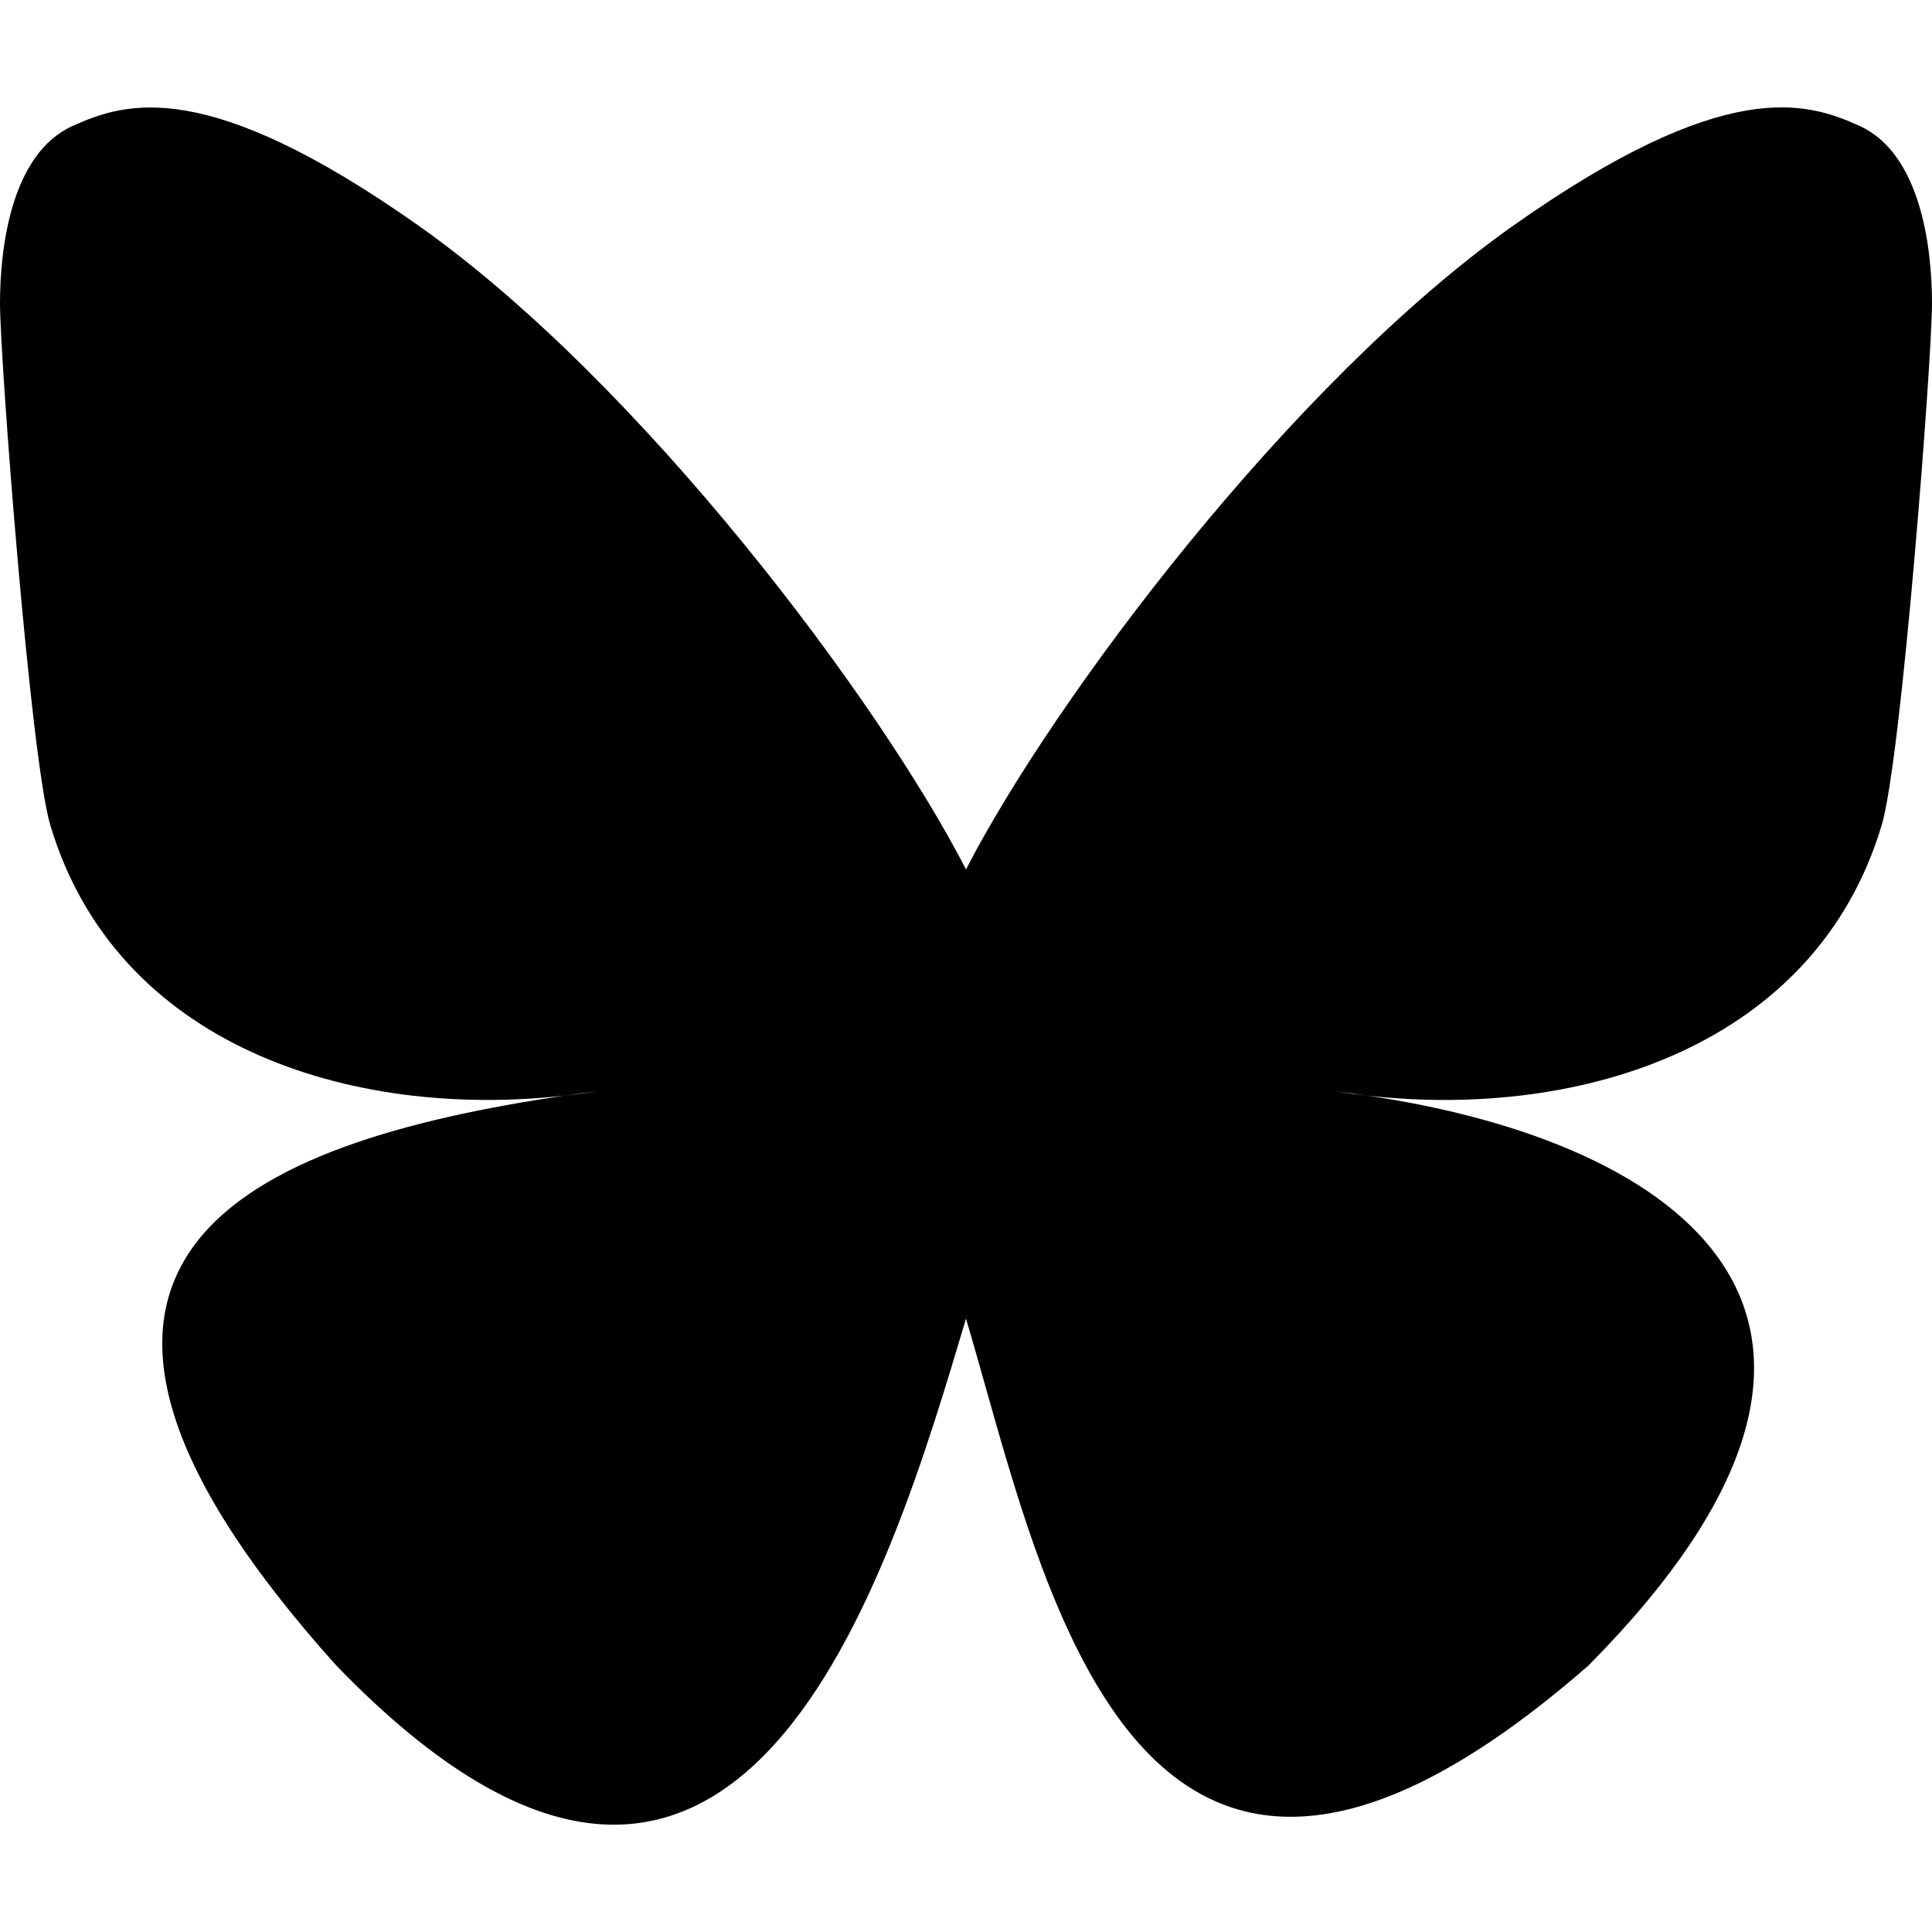
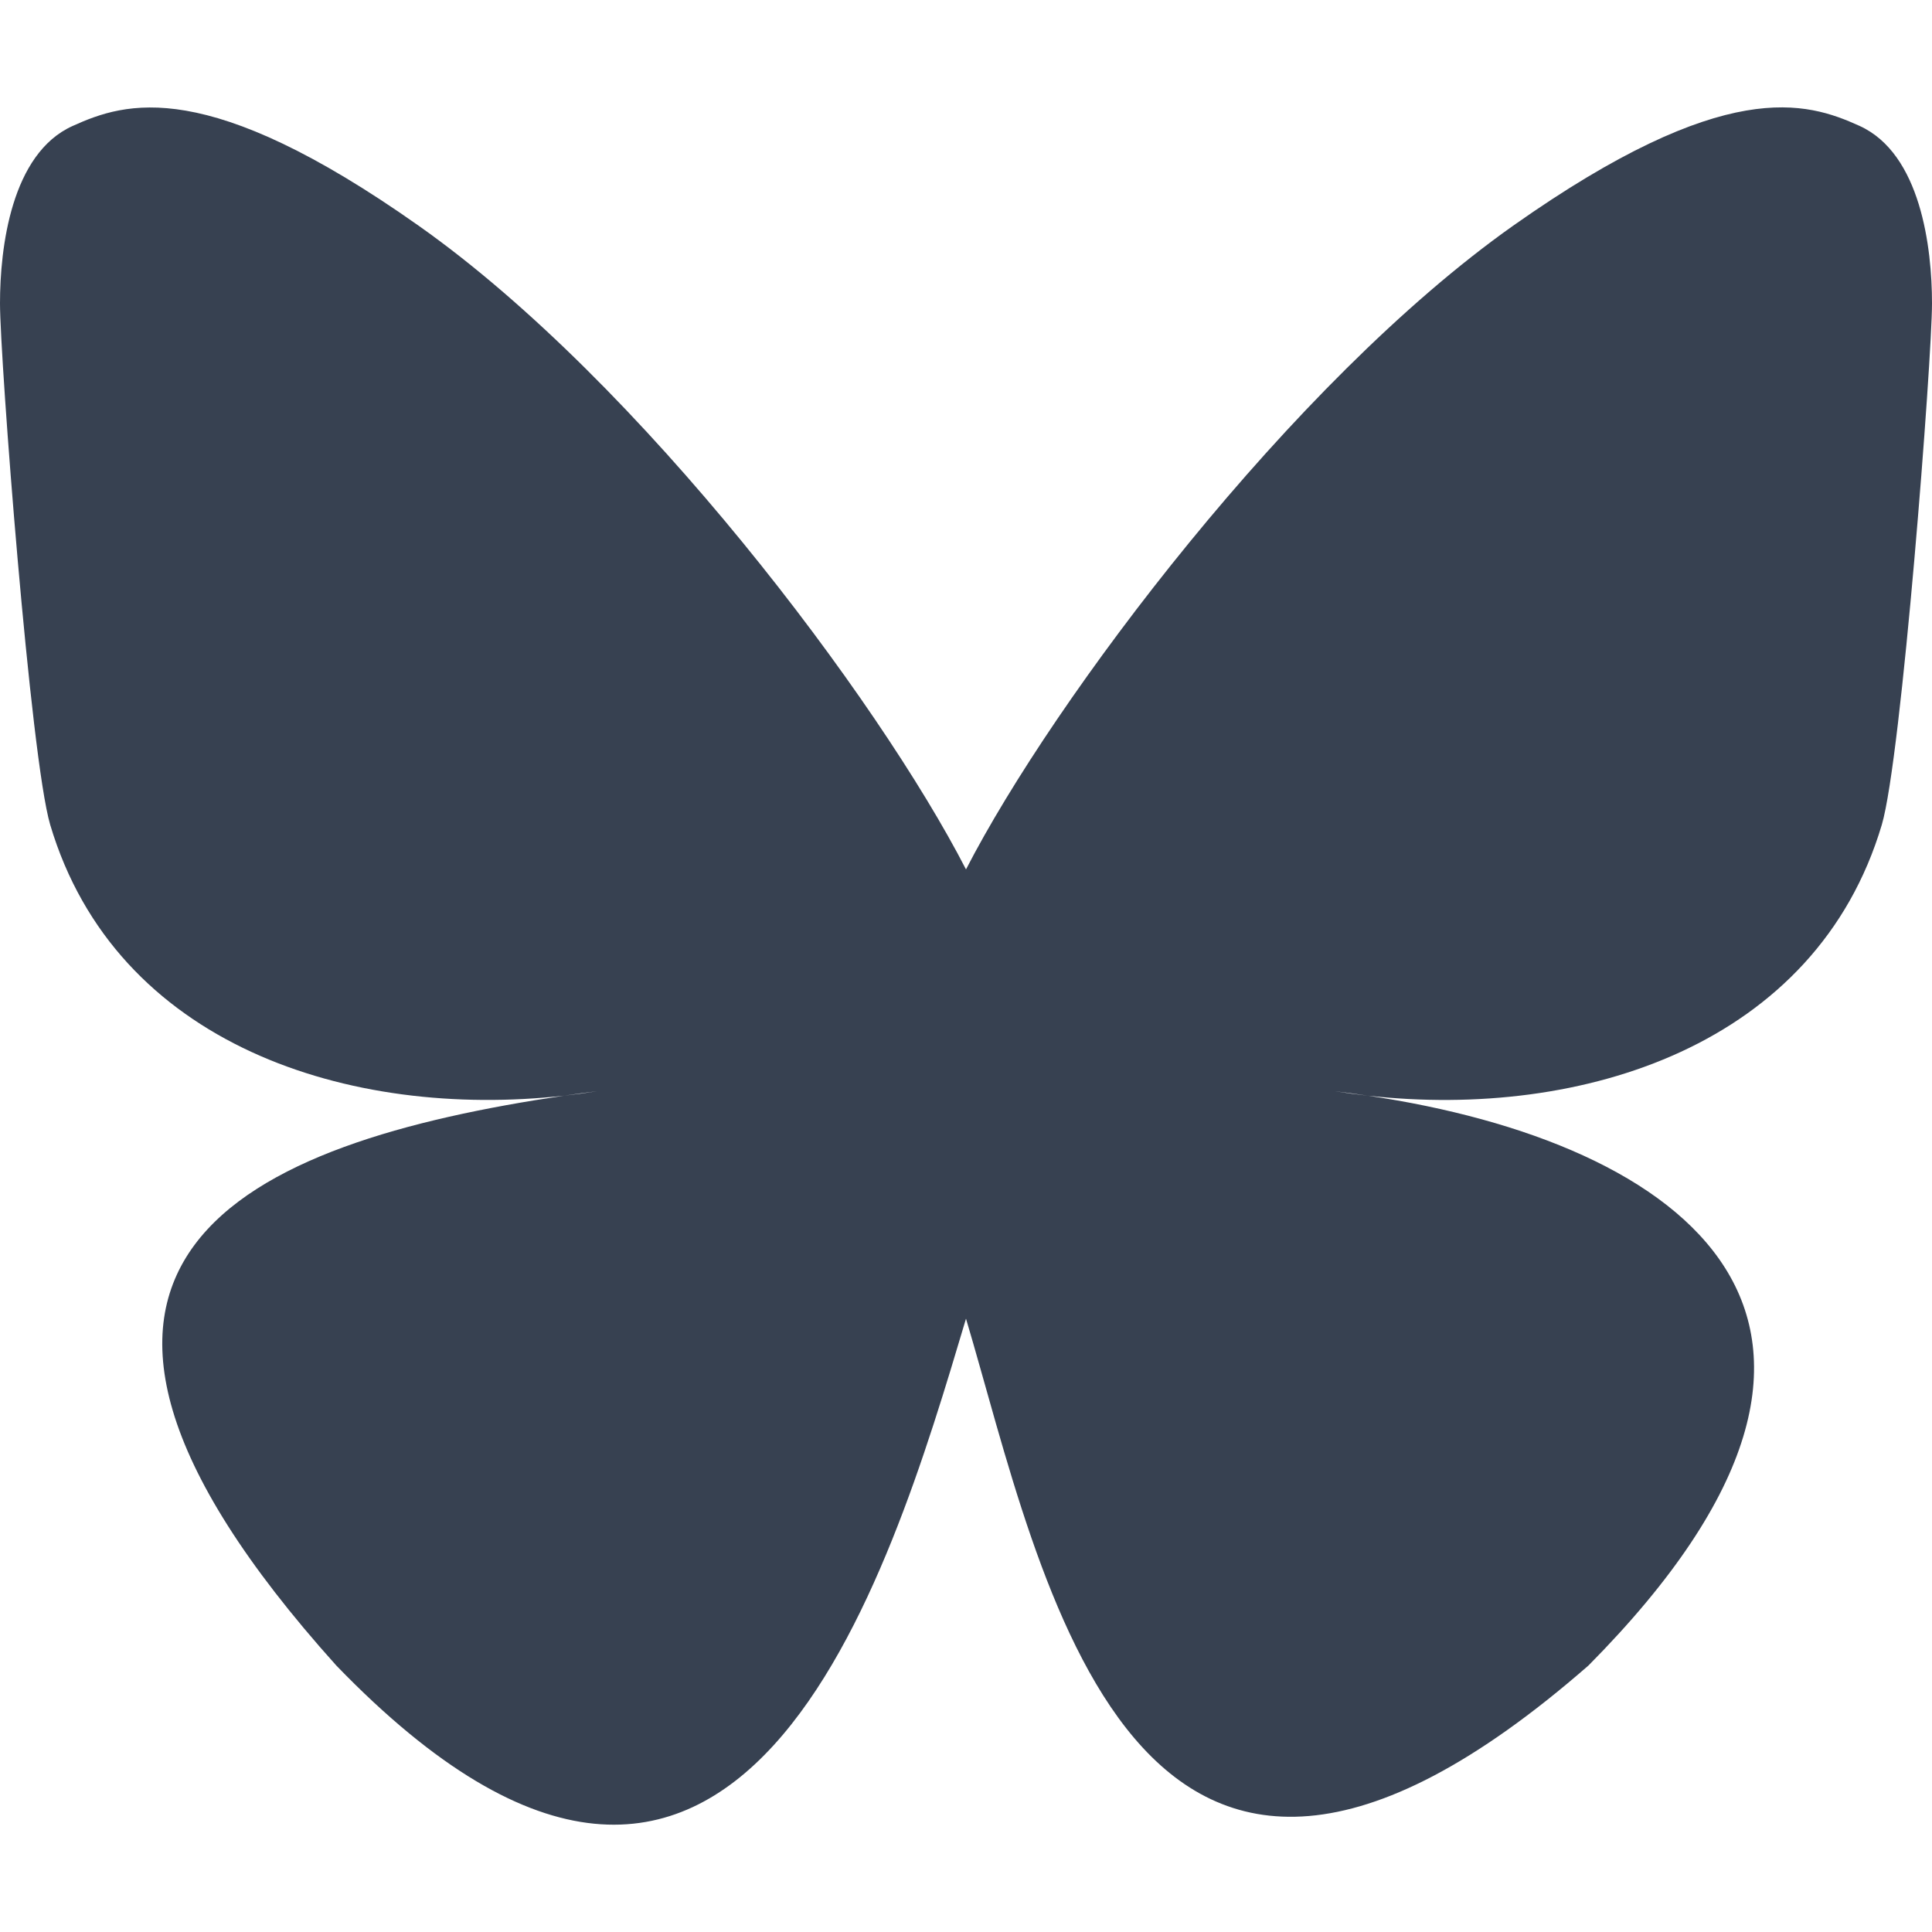
<svg xmlns="http://www.w3.org/2000/svg" viewBox="0 0 24 24">
-   <path d="M12 10.8c-1.087-2.114-4.046-6.053-6.798-7.995C2.566.944 1.561 1.266.902 1.565.139 1.908 0 3.08 0 3.768c0 .69.378 5.65.624 6.479.815 2.736 3.713 3.66 6.383 3.364.136-.02.275-.039.415-.056-.138.022-.276.04-.415.056-3.912.58-7.387 2.005-2.83 7.078 5.013 5.19 6.87-1.113 7.823-4.308.953 3.195 2.05 9.271 7.733 4.308 4.267-4.308 1.172-6.498-2.74-7.078a8.741 8.741 0 0 1-.415-.056c.14.017.279.036.415.056 2.67.297 5.568-.628 6.383-3.364.246-.828.624-5.79.624-6.478 0-.69-.139-1.861-.902-2.206-.659-.298-1.664-.62-4.3 1.24C16.046 4.748 13.087 8.687 12 10.8Z" />
+   <path d="M12 10.8c-1.087-2.114-4.046-6.053-6.798-7.995C2.566.944 1.561 1.266.902 1.565.139 1.908 0 3.08 0 3.768c0 .69.378 5.65.624 6.479.815 2.736 3.713 3.66 6.383 3.364.136-.02.275-.039.415-.056-.138.022-.276.04-.415.056-3.912.58-7.387 2.005-2.83 7.078 5.013 5.19 6.87-1.113 7.823-4.308.953 3.195 2.05 9.271 7.733 4.308 4.267-4.308 1.172-6.498-2.74-7.078a8.741 8.741 0 0 1-.415-.056c.14.017.279.036.415.056 2.67.297 5.568-.628 6.383-3.364.246-.828.624-5.79.624-6.478 0-.69-.139-1.861-.902-2.206-.659-.298-1.664-.62-4.3 1.24C16.046 4.748 13.087 8.687 12 10.8Z" fill="#374151" />
</svg>
